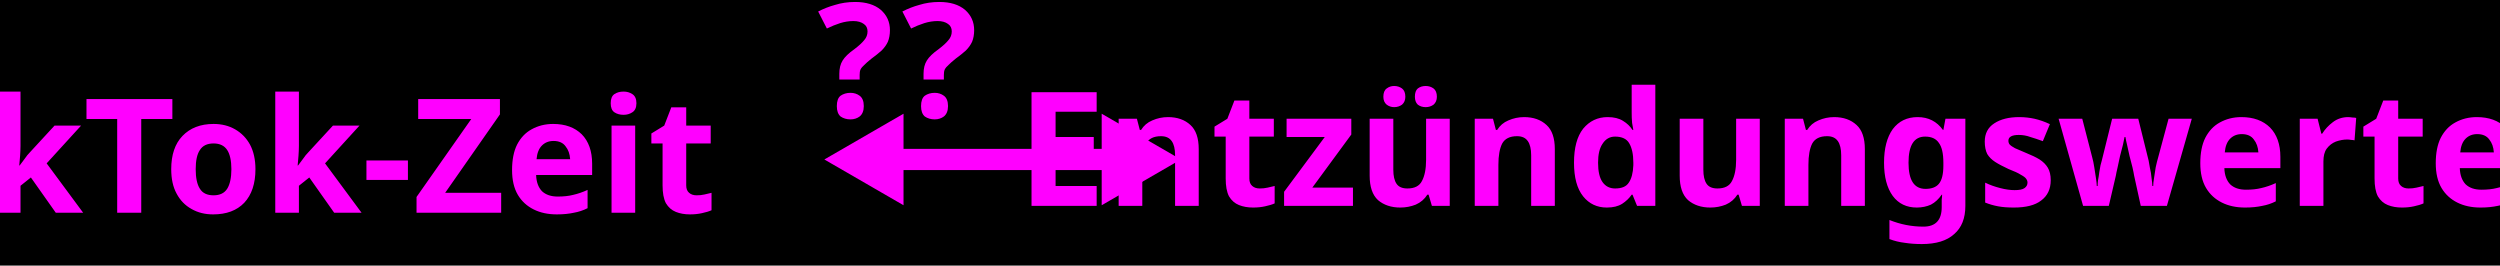
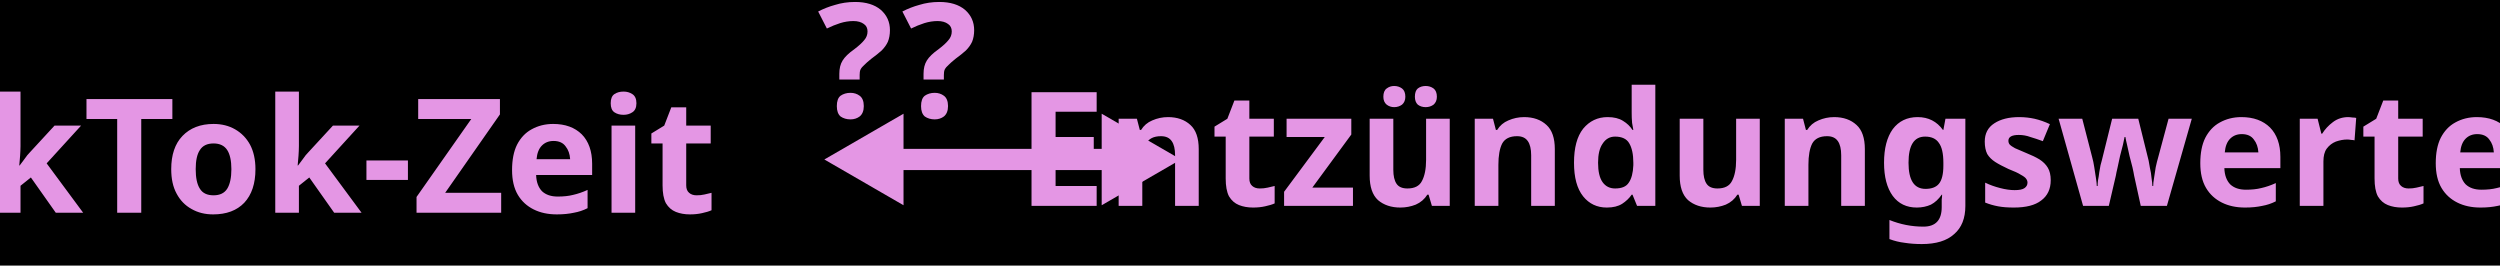
<svg xmlns="http://www.w3.org/2000/svg" width="94.149mm" height="10.002mm" viewBox="0 0 94.149 10.002" version="1.1" id="svg1" xml:space="preserve">
  <defs id="defs1">
    <marker style="overflow:visible" id="mymarker1" refX="0" refY="0" orient="auto-start-reverse" markerWidth="0.7" markerHeight="70.7" viewBox="0 0 1 1" preserveAspectRatio="xMidYMid">
-       <path transform="scale(0.5)" style="fill:#ff00ff;fill-rule:evenodd;stroke:#ff00ff;stroke-width:1pt" d="M 5.77,0 -2.88,5 V -5 Z" id="path1" />
+       <path transform="scale(0.5)" style="fill:#e496e4;fill-rule:evenodd;stroke:#e496e4;stroke-width:1pt" d="M 5.77,0 -2.88,5 V -5 Z" id="path1" />
    </marker>
    <marker style="overflow:visible" id="myTriangle" refX="0" refY="0" orient="auto-start-reverse" markerWidth="0.7" markerHeight="0.7" viewBox="0 0 1 1" preserveAspectRatio="xMidYMid">
-       <path transform="scale(0.5)" style="fill:#ff00ff;fill-rule:evenodd;stroke:#ff00ff;stroke-width:1pt" d="M 5.77,0 -2.88,5 V -5 Z" id="path135" />
+       <path transform="scale(0.5)" style="fill:#e496e4;fill-rule:evenodd;stroke:#e496e4;stroke-width:1pt" d="M 5.77,0 -2.88,5 V -5 Z" id="path135" />
    </marker>
  </defs>
  <g id="layer1" transform="translate(-129.8408,-96.50411)">
    <rect style="fill:#000000;fill-opacity:1;stroke:none;stroke-width:0.8;stroke-dasharray:none;stroke-opacity:1" id="rect3" width="94.149" height="10.002" x="129.841" y="96.504" />
    <text xml:space="preserve" style="font-size:5.997px;line-height:100%;font-family:Calibri;-inkscape-font-specification:'Calibri, Normal';text-align:center;text-anchor:middle;fill:none;fill-opacity:0.629;stroke:#000000;stroke-width:0.8;stroke-linecap:round;stroke-opacity:1" x="200.395" y="104.257" id="location_label">
-       <tspan id="tspan1" style="font-weight:bold;fill:#ff00ff;fill-opacity:1;stroke:none;stroke-width:0.8" x="200.395" y="104.257">Entzündungswerte</tspan>
+       <tspan id="tspan1" style="font-weight:bold;fill:#e496e4;fill-opacity:1;stroke:none;stroke-width:0.8" x="200.395" y="104.257">Entzündungswerte</tspan>
    </text>
-     <path style="fill:#800000;fill-opacity:0.629;stroke:#ff00ff;stroke-width:0.8;stroke-linecap:round;stroke-dasharray:none;stroke-opacity:1;marker-start:url(#myTriangle);marker-end:url(#mymarker1)" d="m 172.323,102.51 h -9.449" id="dispersion" />
+     <path style="fill:none;fill-opacity:1;stroke:#e496e4;stroke-width:0.8;stroke-linecap:round;stroke-dasharray:none;stroke-opacity:1;marker-start:url(#myTriangle);marker-end:url(#mymarker1)" d="m 172.323,102.51 h -9.449" id="dispersion" />
    <text xml:space="preserve" style="font-size:5.997px;line-height:100%;font-family:Calibri;-inkscape-font-specification:'Calibri, Normal';text-align:center;text-anchor:middle;fill:none;fill-opacity:0.629;stroke:#000000;stroke-width:0.8;stroke-linecap:round;stroke-opacity:1" x="144.291" y="104.515" id="text4">
-       <tspan id="tspan4" style="font-weight:bold;fill:#ff00ff;fill-opacity:1;stroke:none;stroke-width:0.8" x="144.291" y="104.515">TikTok-Zeit</tspan>
+       <tspan id="tspan4" style="font-weight:bold;fill:#e496e4;fill-opacity:1;stroke:none;stroke-width:0.8" x="144.291" y="104.515">TikTok-Zeit</tspan>
    </text>
    <text xml:space="preserve" style="font-size:5.997px;line-height:100%;font-family:Calibri;-inkscape-font-specification:'Calibri, Normal';text-align:center;text-anchor:middle;fill:none;fill-opacity:0.629;stroke:#000000;stroke-width:0.8;stroke-linecap:round;stroke-opacity:1" x="165.964" y="100.922" id="text5">
-       <tspan id="tspan5" style="font-weight:bold;fill:#ff00ff;fill-opacity:1;stroke:none;stroke-width:0.8" x="165.964" y="100.922">?</tspan>
+       <tspan id="tspan5" style="font-weight:bold;fill:#e496e4;fill-opacity:1;stroke:none;stroke-width:0.8" x="165.964" y="100.922">?</tspan>
    </text>
    <text xml:space="preserve" style="font-size:5.997px;line-height:100%;font-family:Calibri;-inkscape-font-specification:'Calibri, Normal';text-align:center;text-anchor:middle;fill:none;fill-opacity:0.629;stroke:#000000;stroke-width:0.8;stroke-linecap:round;stroke-opacity:1" x="169.139" y="100.922" id="text6">
-       <tspan id="tspan6" style="font-weight:bold;fill:#ff00ff;fill-opacity:1;stroke:none;stroke-width:0.8" x="169.139" y="100.922">?</tspan>
+       <tspan id="tspan6" style="font-weight:bold;fill:#e496e4;fill-opacity:1;stroke:none;stroke-width:0.8" x="169.139" y="100.922">?</tspan>
    </text>
  </g>
</svg>
